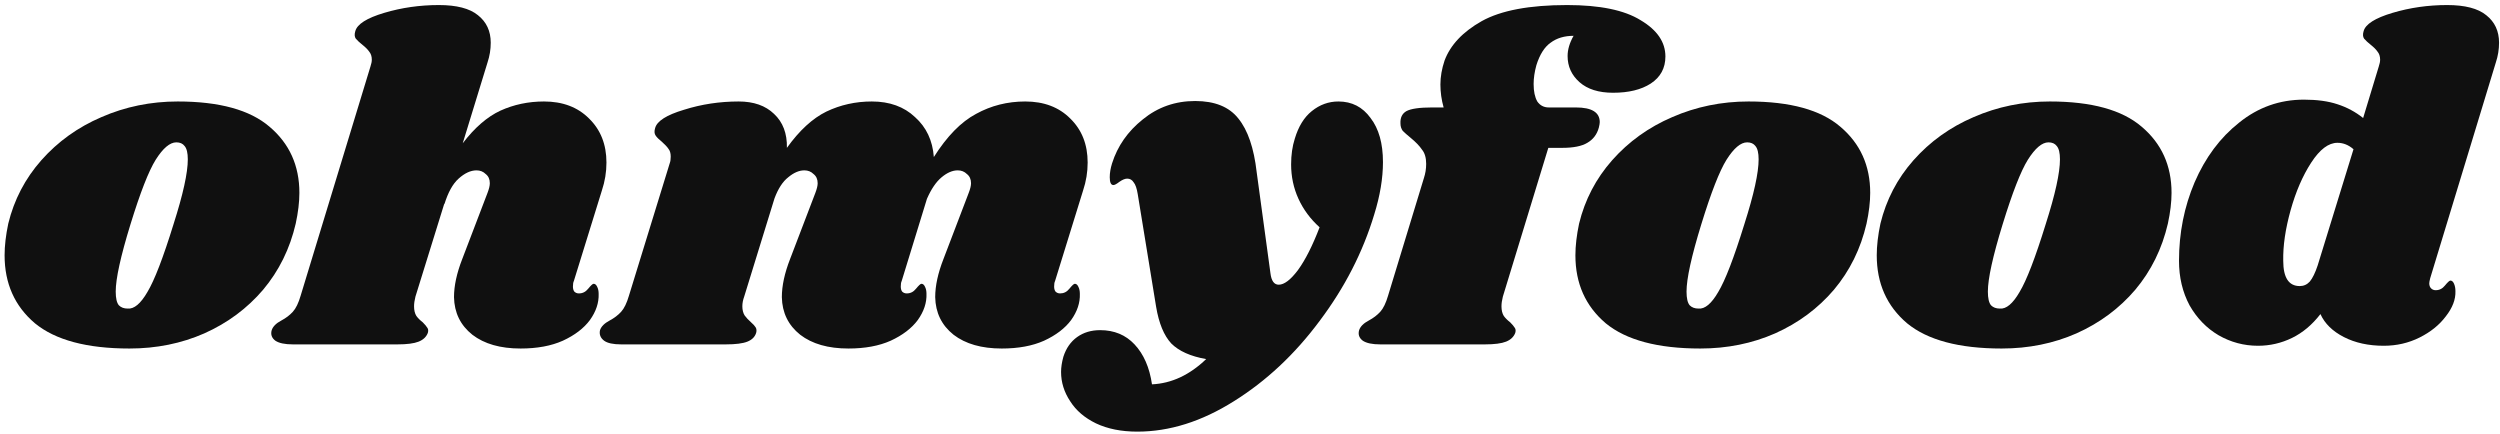
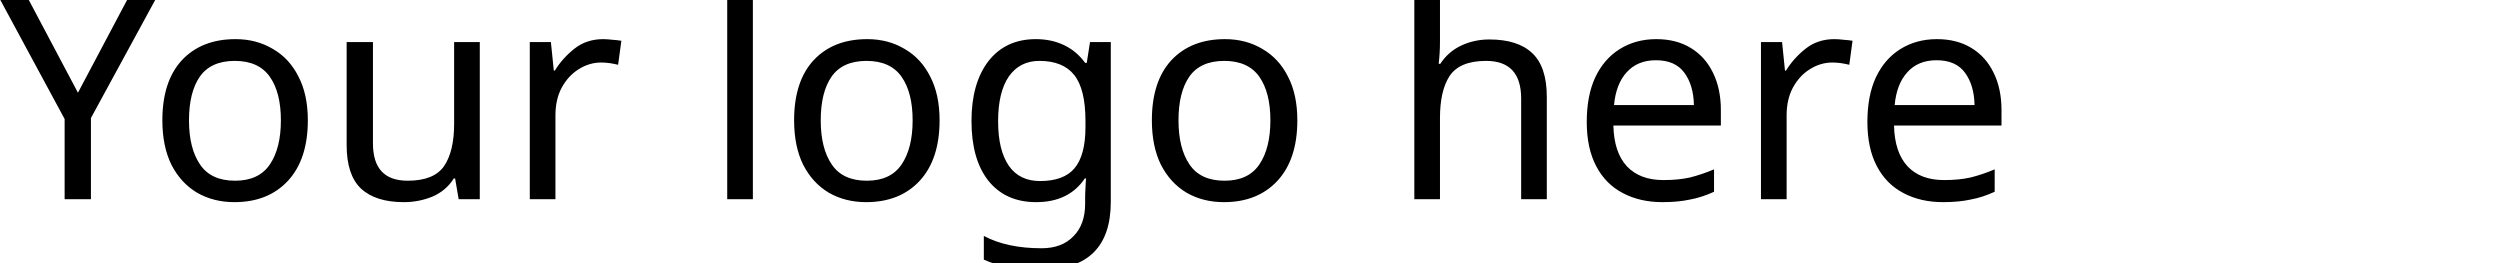
- <svg xmlns="http://www.w3.org/2000/svg" width="196" height="34" viewBox="0 0 196 34" fill="none">
-   <path d="M13.932 7.956C17.196 7.956 19.596 8.616 21.132 9.936C22.692 11.256 23.472 12.984 23.472 15.12C23.472 15.84 23.376 16.644 23.184 17.532C22.728 19.5 21.876 21.228 20.628 22.716C19.38 24.18 17.844 25.32 16.02 26.136C14.22 26.928 12.264 27.324 10.152 27.324C6.816 27.324 4.344 26.664 2.736 25.344C1.152 24 0.36 22.224 0.36 20.016C0.36 19.272 0.456 18.444 0.648 17.532C1.104 15.66 1.968 14.004 3.24 12.564C4.536 11.1 6.108 9.972 7.956 9.18C9.828 8.364 11.82 7.956 13.932 7.956ZM13.824 11.16C13.32 11.16 12.78 11.616 12.204 12.528C11.652 13.416 10.992 15.108 10.224 17.604C9.456 20.1 9.072 21.852 9.072 22.86C9.072 23.388 9.156 23.748 9.324 23.94C9.492 24.108 9.72 24.192 10.008 24.192C10.512 24.24 11.028 23.808 11.556 22.896C12.108 21.984 12.792 20.208 13.608 17.568C14.352 15.24 14.724 13.548 14.724 12.492C14.724 11.988 14.64 11.64 14.472 11.448C14.328 11.256 14.112 11.16 13.824 11.16Z" fill="#101010" />
-   <path d="M44.99 22.032C44.942 22.128 44.918 22.272 44.918 22.464C44.918 22.632 44.954 22.764 45.026 22.86C45.122 22.956 45.242 23.004 45.386 23.004C45.674 23.004 45.914 22.884 46.106 22.644C46.322 22.38 46.466 22.248 46.538 22.248C46.658 22.248 46.754 22.332 46.826 22.5C46.898 22.644 46.934 22.824 46.934 23.04C46.958 23.736 46.73 24.42 46.25 25.092C45.77 25.74 45.062 26.28 44.126 26.712C43.214 27.12 42.11 27.324 40.814 27.324C39.23 27.324 37.97 26.964 37.034 26.244C36.098 25.5 35.618 24.516 35.594 23.292C35.594 22.404 35.81 21.408 36.242 20.304L38.222 15.12C38.342 14.808 38.402 14.556 38.402 14.364C38.402 14.052 38.294 13.812 38.078 13.644C37.886 13.452 37.646 13.356 37.358 13.356C36.902 13.356 36.434 13.572 35.954 14.004C35.498 14.412 35.126 15.084 34.838 16.02V15.948L32.57 23.256C32.498 23.544 32.462 23.796 32.462 24.012C32.462 24.324 32.522 24.576 32.642 24.768C32.762 24.936 32.93 25.104 33.146 25.272C33.314 25.44 33.434 25.584 33.506 25.704C33.578 25.8 33.59 25.932 33.542 26.1C33.422 26.412 33.182 26.64 32.822 26.784C32.462 26.928 31.91 27 31.166 27H22.958C22.334 27 21.878 26.904 21.59 26.712C21.302 26.496 21.206 26.22 21.302 25.884C21.398 25.596 21.65 25.344 22.058 25.128C22.418 24.936 22.718 24.708 22.958 24.444C23.198 24.18 23.402 23.76 23.57 23.184L29.042 5.22C29.114 5.004 29.15 4.824 29.15 4.68C29.15 4.416 29.078 4.2 28.934 4.032C28.814 3.864 28.646 3.696 28.43 3.528C28.19 3.336 28.01 3.168 27.89 3.024C27.794 2.88 27.782 2.688 27.854 2.448C27.998 1.896 28.754 1.416 30.122 1.008C31.49 0.6 32.918 0.396 34.406 0.396C35.798 0.396 36.818 0.66 37.466 1.188C38.138 1.716 38.474 2.436 38.474 3.348C38.474 3.876 38.39 4.392 38.222 4.896L36.278 11.232C37.214 10.008 38.198 9.156 39.23 8.676C40.286 8.196 41.426 7.956 42.65 7.956C44.114 7.956 45.29 8.4 46.178 9.288C47.09 10.176 47.546 11.328 47.546 12.744C47.546 13.488 47.426 14.22 47.186 14.94L44.99 22.032Z" fill="#101010" />
-   <path d="M82.716 22.032C82.668 22.128 82.644 22.272 82.644 22.464C82.644 22.632 82.68 22.764 82.752 22.86C82.849 22.956 82.969 23.004 83.112 23.004C83.4 23.004 83.641 22.884 83.832 22.644C84.049 22.38 84.192 22.248 84.264 22.248C84.385 22.248 84.481 22.332 84.552 22.5C84.624 22.644 84.66 22.824 84.66 23.04C84.684 23.736 84.457 24.42 83.977 25.092C83.496 25.74 82.788 26.28 81.853 26.712C80.941 27.12 79.837 27.324 78.54 27.324C76.957 27.324 75.697 26.964 74.76 26.244C73.825 25.5 73.344 24.516 73.32 23.292C73.32 22.404 73.537 21.408 73.969 20.304L75.948 15.12C76.069 14.808 76.129 14.556 76.129 14.364C76.129 14.052 76.02 13.812 75.805 13.644C75.612 13.452 75.373 13.356 75.085 13.356C74.677 13.356 74.257 13.536 73.825 13.896C73.392 14.256 73.008 14.82 72.672 15.588L70.692 22.032C70.644 22.128 70.621 22.272 70.621 22.464C70.621 22.632 70.656 22.764 70.728 22.86C70.825 22.956 70.945 23.004 71.088 23.004C71.376 23.004 71.617 22.884 71.808 22.644C72.025 22.38 72.168 22.248 72.24 22.248C72.361 22.248 72.457 22.332 72.528 22.5C72.6 22.644 72.636 22.824 72.636 23.04C72.66 23.736 72.433 24.42 71.953 25.092C71.472 25.74 70.764 26.28 69.829 26.712C68.916 27.12 67.812 27.324 66.516 27.324C64.933 27.324 63.672 26.964 62.736 26.244C61.8 25.5 61.321 24.516 61.297 23.292C61.297 22.404 61.513 21.408 61.944 20.304L63.925 15.12C64.044 14.808 64.105 14.556 64.105 14.364C64.105 14.052 63.996 13.812 63.781 13.644C63.589 13.452 63.349 13.356 63.06 13.356C62.653 13.356 62.233 13.536 61.8 13.896C61.368 14.232 61.008 14.784 60.721 15.552L58.344 23.256C58.248 23.52 58.2 23.772 58.2 24.012C58.2 24.3 58.261 24.54 58.38 24.732C58.501 24.9 58.669 25.08 58.885 25.272C59.053 25.416 59.172 25.548 59.245 25.668C59.316 25.788 59.328 25.932 59.281 26.1C59.184 26.412 58.956 26.64 58.596 26.784C58.236 26.928 57.672 27 56.904 27H48.697C48.072 27 47.629 26.904 47.364 26.712C47.077 26.496 46.968 26.22 47.041 25.884C47.136 25.596 47.389 25.344 47.797 25.128C48.157 24.936 48.456 24.708 48.697 24.444C48.937 24.18 49.141 23.76 49.309 23.184L52.513 12.78C52.56 12.66 52.584 12.492 52.584 12.276C52.584 12.012 52.525 11.808 52.404 11.664C52.309 11.52 52.141 11.34 51.901 11.124C51.66 10.932 51.492 10.764 51.397 10.62C51.3 10.476 51.288 10.284 51.361 10.044C51.505 9.492 52.261 9.012 53.629 8.604C54.996 8.172 56.425 7.956 57.913 7.956C59.089 7.956 60.013 8.28 60.684 8.928C61.38 9.576 61.717 10.464 61.693 11.592C62.676 10.224 63.709 9.276 64.788 8.748C65.892 8.22 67.081 7.956 68.353 7.956C69.745 7.956 70.873 8.364 71.737 9.18C72.624 9.972 73.117 11.016 73.213 12.312C74.245 10.68 75.349 9.552 76.525 8.928C77.701 8.28 78.984 7.956 80.376 7.956C81.841 7.956 83.016 8.4 83.904 9.288C84.817 10.176 85.272 11.328 85.272 12.744C85.272 13.488 85.153 14.22 84.912 14.94L82.716 22.032Z" fill="#101010" />
-   <path d="M104.932 7.956C105.988 7.956 106.828 8.388 107.452 9.252C108.1 10.092 108.424 11.244 108.424 12.708C108.424 13.98 108.196 15.348 107.74 16.812C106.852 19.764 105.424 22.548 103.456 25.164C101.512 27.78 99.267 29.88 96.724 31.464C94.204 33.048 91.684 33.84 89.164 33.84C87.916 33.84 86.835 33.624 85.924 33.192C85.035 32.76 84.364 32.184 83.907 31.464C83.427 30.744 83.188 29.976 83.188 29.16C83.188 28.8 83.248 28.404 83.368 27.972C83.584 27.3 83.944 26.784 84.448 26.424C84.951 26.064 85.552 25.884 86.248 25.884C87.352 25.884 88.251 26.256 88.948 27C89.668 27.768 90.124 28.812 90.316 30.132C91.852 30.06 93.267 29.4 94.564 28.152C93.34 27.936 92.427 27.528 91.828 26.928C91.251 26.304 90.856 25.344 90.639 24.048L89.2 15.228C89.127 14.772 89.019 14.46 88.876 14.292C88.755 14.1 88.588 14.004 88.372 14.004C88.204 14.004 87.999 14.088 87.76 14.256C87.543 14.424 87.388 14.508 87.291 14.508C87.1 14.508 87.004 14.304 87.004 13.896C87.004 13.56 87.064 13.2 87.183 12.816C87.615 11.448 88.42 10.296 89.596 9.36C90.772 8.4 92.139 7.92 93.7 7.92C95.236 7.92 96.364 8.376 97.084 9.288C97.828 10.2 98.308 11.604 98.524 13.5L99.603 21.42C99.675 22.02 99.891 22.32 100.252 22.32C100.684 22.32 101.188 21.936 101.764 21.168C102.34 20.376 102.904 19.26 103.456 17.82C102.736 17.172 102.184 16.428 101.8 15.588C101.416 14.748 101.224 13.848 101.224 12.888C101.224 12.144 101.32 11.472 101.512 10.872C101.8 9.912 102.244 9.192 102.844 8.712C103.468 8.208 104.164 7.956 104.932 7.956Z" fill="#101010" />
-   <path d="M122.864 0.396C125.432 0.396 127.352 0.792 128.624 1.584C129.92 2.352 130.568 3.3 130.568 4.428C130.568 5.34 130.184 6.048 129.416 6.552C128.672 7.032 127.688 7.272 126.464 7.272C125.336 7.272 124.46 6.996 123.836 6.444C123.212 5.892 122.9 5.208 122.9 4.392C122.9 3.888 123.056 3.36 123.368 2.808C122.648 2.808 122.048 2.988 121.568 3.348C121.088 3.684 120.716 4.272 120.452 5.112C120.308 5.64 120.236 6.132 120.236 6.588C120.236 7.164 120.332 7.62 120.524 7.956C120.74 8.268 121.04 8.424 121.424 8.424H123.548C124.796 8.424 125.42 8.808 125.42 9.576C125.42 9.672 125.396 9.816 125.348 10.008C125.204 10.536 124.904 10.932 124.448 11.196C124.016 11.46 123.356 11.592 122.468 11.592H121.388L117.824 23.256C117.752 23.544 117.716 23.796 117.716 24.012C117.716 24.324 117.776 24.576 117.896 24.768C118.016 24.936 118.184 25.104 118.4 25.272C118.568 25.44 118.688 25.584 118.76 25.704C118.832 25.8 118.844 25.932 118.796 26.1C118.676 26.412 118.436 26.64 118.076 26.784C117.716 26.928 117.164 27 116.42 27H108.212C107.588 27 107.132 26.904 106.844 26.712C106.556 26.496 106.46 26.22 106.556 25.884C106.652 25.596 106.904 25.344 107.312 25.128C107.672 24.936 107.972 24.708 108.212 24.444C108.452 24.18 108.656 23.76 108.824 23.184L111.632 13.968C111.752 13.608 111.812 13.236 111.812 12.852C111.812 12.372 111.704 12 111.488 11.736C111.296 11.448 110.996 11.136 110.588 10.8C110.324 10.584 110.12 10.404 109.976 10.26C109.856 10.092 109.796 9.9 109.796 9.684C109.772 9.228 109.928 8.904 110.264 8.712C110.624 8.52 111.296 8.424 112.28 8.424H113.18C113.012 7.824 112.928 7.224 112.928 6.624C112.928 6.024 113.036 5.4 113.252 4.752C113.708 3.528 114.68 2.496 116.168 1.656C117.68 0.816 119.912 0.396 122.864 0.396Z" fill="#101010" />
-   <path d="M137.084 7.956C140.348 7.956 142.748 8.616 144.284 9.936C145.844 11.256 146.624 12.984 146.624 15.12C146.624 15.84 146.528 16.644 146.336 17.532C145.88 19.5 145.028 21.228 143.78 22.716C142.532 24.18 140.996 25.32 139.172 26.136C137.372 26.928 135.416 27.324 133.304 27.324C129.968 27.324 127.496 26.664 125.888 25.344C124.304 24 123.512 22.224 123.512 20.016C123.512 19.272 123.608 18.444 123.8 17.532C124.256 15.66 125.12 14.004 126.392 12.564C127.688 11.1 129.26 9.972 131.108 9.18C132.98 8.364 134.972 7.956 137.084 7.956ZM136.976 11.16C136.472 11.16 135.932 11.616 135.356 12.528C134.804 13.416 134.144 15.108 133.376 17.604C132.608 20.1 132.224 21.852 132.224 22.86C132.224 23.388 132.308 23.748 132.476 23.94C132.644 24.108 132.872 24.192 133.16 24.192C133.664 24.24 134.18 23.808 134.708 22.896C135.26 21.984 135.944 20.208 136.76 17.568C137.504 15.24 137.876 13.548 137.876 12.492C137.876 11.988 137.792 11.64 137.624 11.448C137.48 11.256 137.264 11.16 136.976 11.16Z" fill="#101010" />
-   <path d="M160.709 7.956C163.973 7.956 166.373 8.616 167.909 9.936C169.469 11.256 170.249 12.984 170.249 15.12C170.249 15.84 170.153 16.644 169.961 17.532C169.505 19.5 168.653 21.228 167.405 22.716C166.157 24.18 164.621 25.32 162.797 26.136C160.997 26.928 159.041 27.324 156.929 27.324C153.593 27.324 151.121 26.664 149.513 25.344C147.929 24 147.137 22.224 147.137 20.016C147.137 19.272 147.233 18.444 147.425 17.532C147.881 15.66 148.745 14.004 150.017 12.564C151.313 11.1 152.885 9.972 154.733 9.18C156.605 8.364 158.597 7.956 160.709 7.956ZM160.601 11.16C160.097 11.16 159.557 11.616 158.981 12.528C158.429 13.416 157.769 15.108 157.001 17.604C156.233 20.1 155.849 21.852 155.849 22.86C155.849 23.388 155.933 23.748 156.101 23.94C156.269 24.108 156.497 24.192 156.785 24.192C157.289 24.24 157.805 23.808 158.333 22.896C158.885 21.984 159.569 20.208 160.385 17.568C161.129 15.24 161.501 13.548 161.501 12.492C161.501 11.988 161.417 11.64 161.249 11.448C161.105 11.256 160.889 11.16 160.601 11.16Z" fill="#101010" />
-   <path d="M190.526 21.816C190.478 22.008 190.454 22.14 190.454 22.212C190.454 22.38 190.502 22.512 190.598 22.608C190.694 22.704 190.814 22.752 190.958 22.752C191.246 22.752 191.486 22.632 191.678 22.392C191.894 22.128 192.038 21.996 192.11 21.996C192.23 21.996 192.326 22.08 192.398 22.248C192.47 22.416 192.506 22.608 192.506 22.824C192.53 23.472 192.278 24.132 191.75 24.804C191.246 25.476 190.562 26.028 189.698 26.46C188.834 26.892 187.898 27.108 186.89 27.108C185.69 27.108 184.646 26.88 183.758 26.424C182.87 25.968 182.258 25.368 181.922 24.624C181.274 25.464 180.53 26.088 179.69 26.496C178.85 26.904 177.962 27.108 177.026 27.108C175.922 27.108 174.89 26.832 173.93 26.28C172.994 25.728 172.238 24.948 171.662 23.94C171.11 22.908 170.834 21.744 170.834 20.448C170.834 18.264 171.242 16.212 172.058 14.292C172.898 12.348 174.062 10.788 175.55 9.612C177.038 8.412 178.73 7.812 180.626 7.812C181.658 7.812 182.534 7.932 183.254 8.172C183.998 8.412 184.67 8.772 185.27 9.252L186.494 5.22C186.566 5.004 186.602 4.824 186.602 4.68C186.602 4.416 186.53 4.2 186.386 4.032C186.266 3.864 186.098 3.696 185.882 3.528C185.642 3.336 185.462 3.168 185.342 3.024C185.246 2.88 185.234 2.688 185.306 2.448C185.45 1.896 186.206 1.416 187.574 1.008C188.942 0.6 190.37 0.396 191.858 0.396C193.25 0.396 194.27 0.66 194.918 1.188C195.59 1.716 195.926 2.436 195.926 3.348C195.926 3.876 195.842 4.392 195.674 4.896L190.526 21.816ZM184.514 11.7C184.13 11.364 183.71 11.196 183.254 11.196C182.558 11.196 181.874 11.712 181.202 12.744C180.53 13.776 179.99 15.024 179.582 16.488C179.174 17.952 178.982 19.272 179.006 20.448C179.006 21.768 179.438 22.428 180.302 22.428C180.614 22.428 180.878 22.308 181.094 22.068C181.31 21.804 181.514 21.384 181.706 20.808L184.514 11.7Z" fill="#101010" />
+ <svg xmlns="http://www.w3.org/2000/svg" width="120.296mm" height="12.616mm" viewBox="0 0 120.296 12.616" version="1.1" id="svg1">
+   <defs id="defs1" />
+   <g id="layer1" transform="translate(-35.77311,-98.55823)">
+     <text xml:space="preserve" style="font-style:normal;font-variant:normal;font-weight:normal;font-stretch:normal;font-size:14.111px;font-family:'Rockwell Extra Bold';-inkscape-font-specification:'Rockwell Extra Bold, ';fill:#000000;stroke-width:0.265" x="35.525" y="108.142" id="text1">
+       <tspan id="tspan1" style="font-style:normal;font-variant:normal;font-weight:normal;font-stretch:normal;font-size:14.111px;font-family:'Rockwell Extra Bold';-inkscape-font-specification:'Rockwell Extra Bold, ';stroke-width:0.265" x="35.525" y="108.142">Your logo here</tspan>
+     </text>
+   </g>
</svg>
